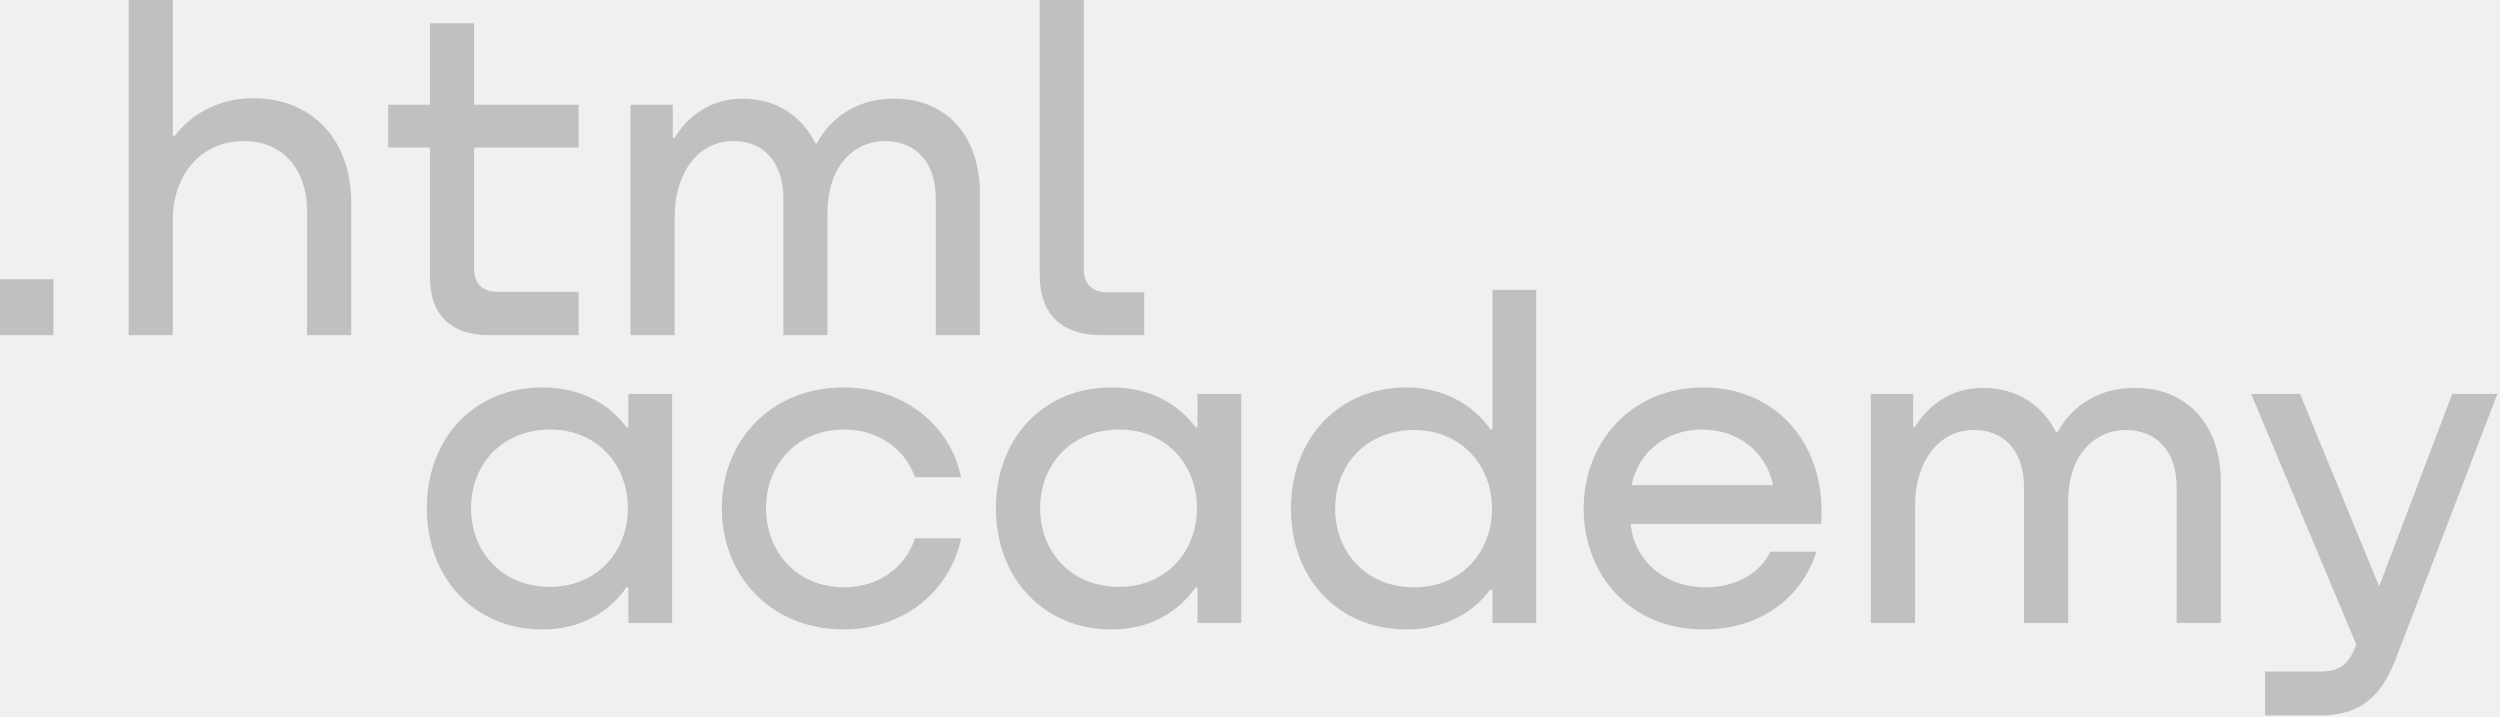
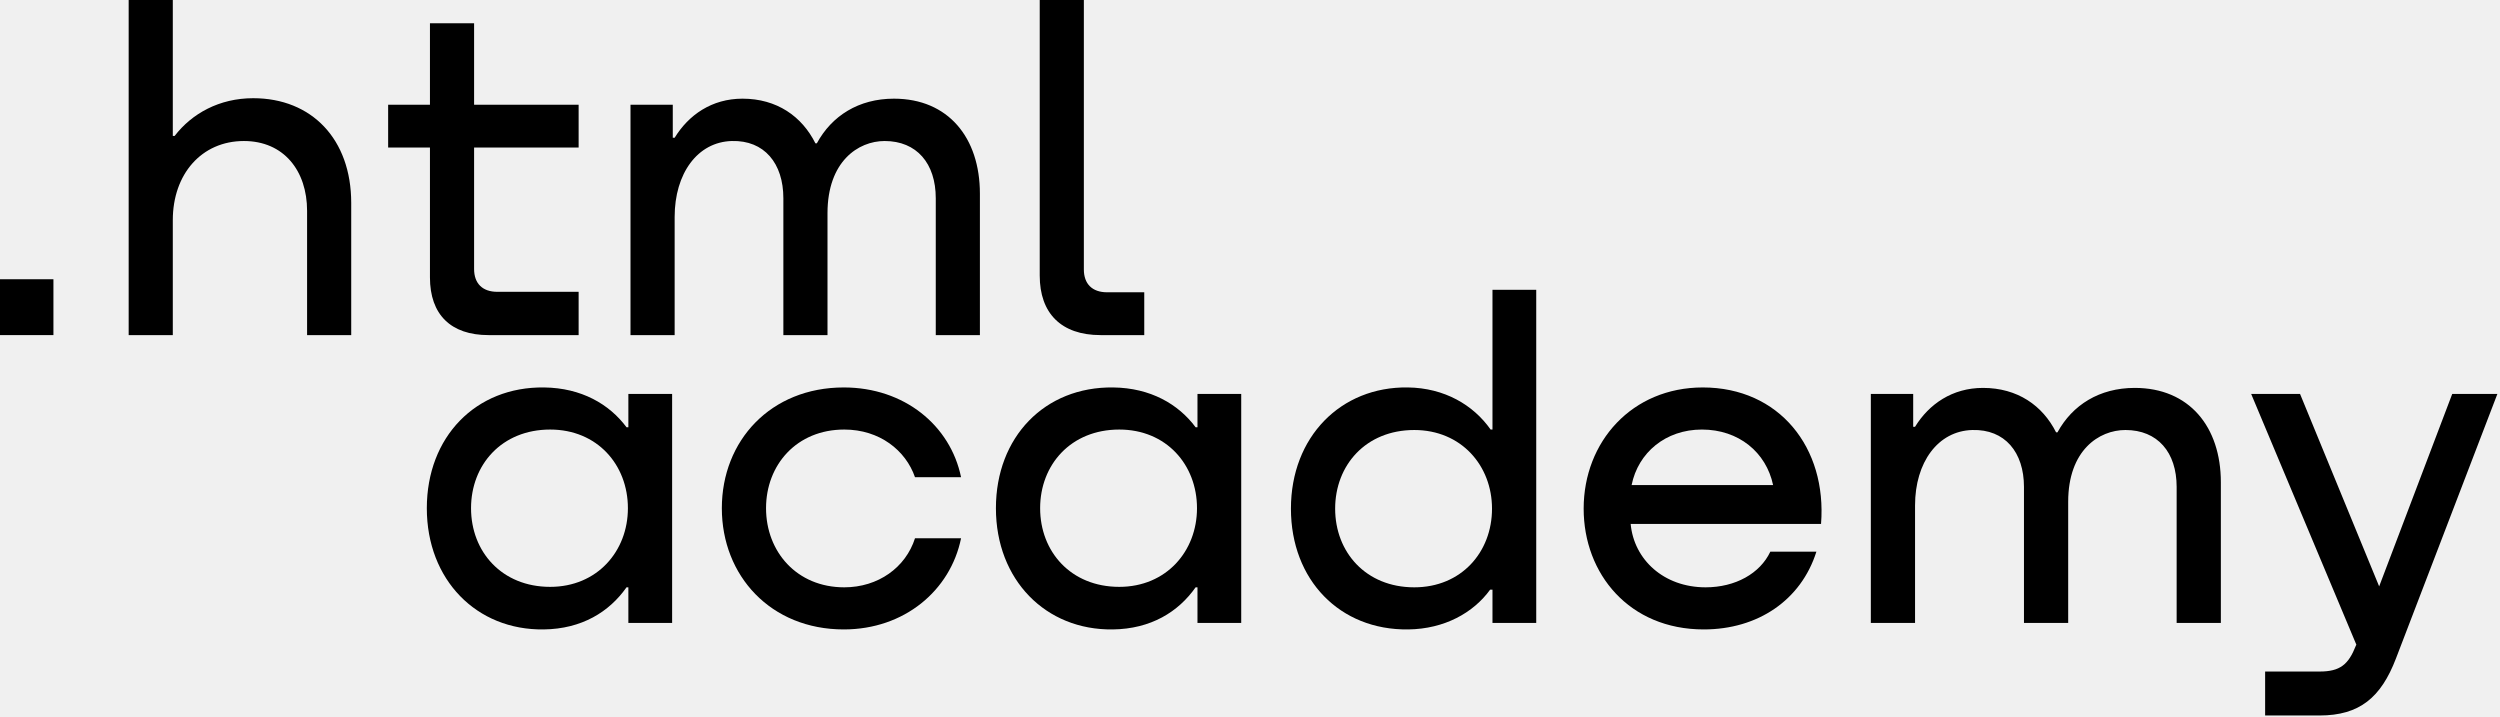
- <svg xmlns="http://www.w3.org/2000/svg" width="199" height="57" fill="none">
-   <g fill="#000" clip-path="url(#a)" opacity=".2">
-     <path d="M0 22.228v4.446h4.253v-4.446H0ZM20.154 7.817c-2.7 0-4.882 1.223-6.25 3h-.149V0h-3.513v26.674h3.513v-9.15c0-3.668 2.293-6.299 5.659-6.299 3.18 0 5.03 2.371 5.03 5.557v9.892h3.513V16.153c0-5.076-3.143-8.336-7.803-8.336ZM46.06 8.336h-8.322V1.852h-3.514v6.484h-3.328v3.408h3.328V22.08c0 2.964 1.665 4.594 4.66 4.594h7.175V23.23h-6.472c-1.184 0-1.85-.667-1.85-1.816v-9.669h8.322V8.336ZM71.158 7.854c-2.81 0-4.956 1.37-6.14 3.557h-.11c-1.073-2.15-3.07-3.557-5.807-3.557-2.44 0-4.29 1.297-5.4 3.112h-.148v-2.63h-3.365v18.338h3.514v-9.41c0-3.445 1.812-5.965 4.549-6.039 2.588-.074 4.105 1.779 4.105 4.557v10.892h3.513v-9.706c0-4.113 2.441-5.743 4.55-5.743 2.551 0 4.068 1.779 4.068 4.557v10.892H78V15.412c0-4.446-2.515-7.558-6.842-7.558ZM82.762 21.932c0 3 1.701 4.742 4.845 4.742h3.476v-3.408h-2.959c-1.183 0-1.849-.667-1.849-1.816V0h-3.513v21.932ZM50.018 34.008h-.148c-1.371-1.842-3.594-3.13-6.558-3.167-5.447-.074-9.337 3.94-9.337 9.612 0 5.709 3.964 9.723 9.3 9.65 3.038-.037 5.224-1.4 6.595-3.352h.148v2.836H53.5v-18.23h-3.483v2.65Zm-6.225 12.706c-3.853 0-6.298-2.799-6.298-6.26 0-3.463 2.445-6.262 6.298-6.262 3.743 0 6.188 2.8 6.188 6.261 0 3.425-2.445 6.261-6.188 6.261ZM76.501 37.986c-.852-4.125-4.52-7.145-9.336-7.145-5.817 0-9.707 4.235-9.707 9.612s3.89 9.65 9.707 9.65c4.816 0 8.484-3.094 9.336-7.256h-3.667c-.741 2.32-2.927 3.904-5.632 3.904-3.78 0-6.225-2.836-6.225-6.298s2.446-6.26 6.225-6.26c2.816 0 4.89 1.656 5.632 3.793H76.5ZM95.319 34.008h-.149c-1.37-1.842-3.594-3.13-6.558-3.167-5.446-.074-9.337 3.94-9.337 9.612 0 5.709 3.965 9.723 9.3 9.65 3.038-.037 5.224-1.4 6.595-3.352h.148v2.836h3.483v-18.23h-3.483v2.65Zm-6.225 12.706c-3.854 0-6.299-2.799-6.299-6.26 0-3.463 2.445-6.262 6.299-6.262 3.742 0 6.187 2.8 6.187 6.261 0 3.425-2.445 6.261-6.187 6.261ZM118.801 34.192h-.148c-1.371-1.952-3.669-3.315-6.596-3.352-5.335-.073-9.299 3.941-9.299 9.65 0 5.672 3.89 9.686 9.337 9.613 2.889-.038 5.187-1.326 6.521-3.168h.185v2.652h3.483V23.069h-3.483v11.123Zm-6.225 12.559c-3.853 0-6.298-2.799-6.298-6.261s2.445-6.261 6.298-6.261c3.743 0 6.188 2.836 6.188 6.26 0 3.463-2.445 6.262-6.188 6.262ZM135.544 30.84c-5.631 0-9.485 4.31-9.485 9.65 0 5.193 3.631 9.613 9.559 9.613 4.298 0 7.744-2.32 8.967-6.188h-3.668c-.815 1.731-2.779 2.836-5.15 2.836-3.335 0-5.706-2.21-5.966-5.046h15.154c.482-6.077-3.334-10.864-9.411-10.864Zm-.074 3.352c2.927 0 5.113 1.805 5.669 4.42h-11.263c.518-2.579 2.704-4.42 5.594-4.42ZM169.926 30.877c-2.816 0-4.965 1.363-6.15 3.536h-.112c-1.074-2.136-3.075-3.536-5.817-3.536-2.445 0-4.297 1.29-5.409 3.094h-.148v-2.615h-3.372v18.23h3.52v-9.354c0-3.425 1.816-5.93 4.558-6.003 2.593-.074 4.112 1.768 4.112 4.53v10.828h3.52v-9.65c0-4.088 2.445-5.708 4.557-5.708 2.557 0 4.076 1.768 4.076 4.53v10.828h3.519V38.39c0-4.419-2.519-7.513-6.854-7.513ZM189.381 46.677l-6.298-15.32h-3.891l8.374 19.96-.037.075c-.593 1.51-1.26 2.062-2.89 2.062h-4.335v3.498h4.335c3.186 0 4.89-1.436 6.076-4.53l8.077-21.066h-3.594l-5.817 15.321Z" />
+ <svg xmlns="http://www.w3.org/2000/svg" width="199" height="57" viewBox="0 0 199 57" fill="none">
+   <g clip-path="url(#clip0_42437_0)">
+     <path d="M0 22.228V26.674H4.253V22.228H0Z" fill="black" />
+     <path d="M20.154 7.817C17.454 7.817 15.272 9.04 13.903 10.818H13.755V0H10.242V26.674H13.755V17.523C13.755 13.856 16.048 11.225 19.414 11.225C22.595 11.225 24.444 13.596 24.444 16.782V26.674H27.957V16.153C27.957 11.077 24.814 7.817 20.154 7.817Z" fill="black" />
+     <path d="M46.059 8.336H37.738V1.852H34.224V8.336H30.896V11.744H34.224V22.08C34.224 25.044 35.889 26.674 38.884 26.674H46.059V23.229H39.587C38.403 23.229 37.738 22.562 37.738 21.413V11.744H46.059V8.336Z" fill="black" />
+     <path d="M71.158 7.854C68.347 7.854 66.202 9.225 65.019 11.411H64.908C63.835 9.262 61.838 7.854 59.101 7.854C56.66 7.854 54.811 9.151 53.702 10.966H53.553V8.336H50.188V26.674H53.702V17.264C53.702 13.819 55.514 11.299 58.251 11.225C60.839 11.151 62.356 13.004 62.356 15.782V26.674H65.869V16.968C65.869 12.855 68.31 11.225 70.418 11.225C72.97 11.225 74.487 13.004 74.487 15.782V26.674H78V15.412C78 10.966 75.485 7.854 71.158 7.854Z" fill="black" />
+     <path d="M82.762 21.932C82.762 24.933 84.463 26.674 87.607 26.674H91.083V23.266H88.124C86.941 23.266 86.275 22.599 86.275 21.45V0H82.762V21.932Z" fill="black" />
+     <path d="M50.018 34.008H49.87C48.499 32.166 46.276 30.877 43.312 30.841C37.865 30.767 33.975 34.781 33.975 40.453C33.975 46.162 37.939 50.176 43.275 50.103C46.313 50.066 48.499 48.703 49.87 46.751H50.018V49.587H53.501V31.356H50.018V34.008ZM43.793 46.714C39.94 46.714 37.495 43.915 37.495 40.453C37.495 36.991 39.94 34.192 43.793 34.192C47.536 34.192 49.981 36.991 49.981 40.453C49.981 43.878 47.536 46.714 43.793 46.714Z" fill="black" />
+     <path d="M76.501 37.986C75.649 33.861 71.981 30.841 67.165 30.841C61.348 30.841 57.458 35.076 57.458 40.453C57.458 45.83 61.348 50.103 67.165 50.103C71.981 50.103 75.649 47.009 76.501 42.847H72.834C72.093 45.167 69.907 46.751 67.202 46.751C63.423 46.751 60.977 43.915 60.977 40.453C60.977 36.991 63.423 34.192 67.202 34.192C70.017 34.192 72.093 35.849 72.834 37.986H76.501Z" fill="black" />
+     <path d="M95.319 34.008H95.17C93.799 32.166 91.576 30.877 88.612 30.841C83.166 30.767 79.275 34.781 79.275 40.453C79.275 46.162 83.24 50.176 88.575 50.103C91.613 50.066 93.799 48.703 95.17 46.751H95.319V49.587H98.801V31.356H95.319V34.008ZM89.094 46.714C85.24 46.714 82.795 43.915 82.795 40.453C82.795 36.991 85.24 34.192 89.094 34.192C92.836 34.192 95.281 36.991 95.281 40.453C95.281 43.878 92.836 46.714 89.094 46.714Z" fill="black" />
+     <path d="M118.801 34.192H118.653C117.282 32.24 114.984 30.877 112.057 30.84C106.722 30.767 102.758 34.781 102.758 40.49C102.758 46.162 106.648 50.176 112.095 50.103C114.984 50.066 117.282 48.777 118.616 46.935H118.801V49.587H122.284V23.07H118.801V34.192ZM112.576 46.751C108.723 46.751 106.278 43.952 106.278 40.49C106.278 37.028 108.723 34.229 112.576 34.229C116.319 34.229 118.764 37.065 118.764 40.49C118.764 43.952 116.319 46.751 112.576 46.751Z" fill="black" />
+     <path d="M135.544 30.841C129.913 30.841 126.059 35.15 126.059 40.49C126.059 45.683 129.69 50.103 135.618 50.103C139.916 50.103 143.362 47.782 144.585 43.915H140.917C140.102 45.646 138.138 46.751 135.767 46.751C132.432 46.751 130.061 44.541 129.801 41.705H144.955C145.437 35.628 141.621 30.841 135.544 30.841ZM135.47 34.192C138.397 34.192 140.583 35.997 141.139 38.612H129.876C130.394 36.033 132.58 34.192 135.47 34.192Z" fill="black" />
+     <path d="M169.926 30.877C167.11 30.877 164.961 32.24 163.776 34.413H163.664C162.59 32.277 160.589 30.877 157.847 30.877C155.402 30.877 153.55 32.166 152.438 33.971H152.29V31.356H148.918V49.587H152.438V40.232C152.438 36.807 154.254 34.303 156.996 34.229C159.589 34.155 161.108 35.997 161.108 38.759V49.587H164.628V39.937C164.628 35.849 167.073 34.229 169.185 34.229C171.742 34.229 173.261 35.997 173.261 38.759V49.587H176.78V38.391C176.78 33.971 174.261 30.877 169.926 30.877Z" fill="black" />
+     <path d="M189.381 46.677L183.083 31.356H179.192L187.566 51.318L187.529 51.392C186.936 52.901 186.269 53.454 184.639 53.454H180.304V56.953H184.639C187.825 56.953 189.529 55.516 190.715 52.422L198.792 31.356H195.198L189.381 46.677Z" fill="black" />
  </g>
  <defs>
-     <clipPath id="a">
-       <path fill="#fff" d="M0 0h199v57H0z" />
+     <clipPath id="clip0_42437_0">
+       <rect width="199" height="57" fill="white" />
    </clipPath>
  </defs>
</svg>
